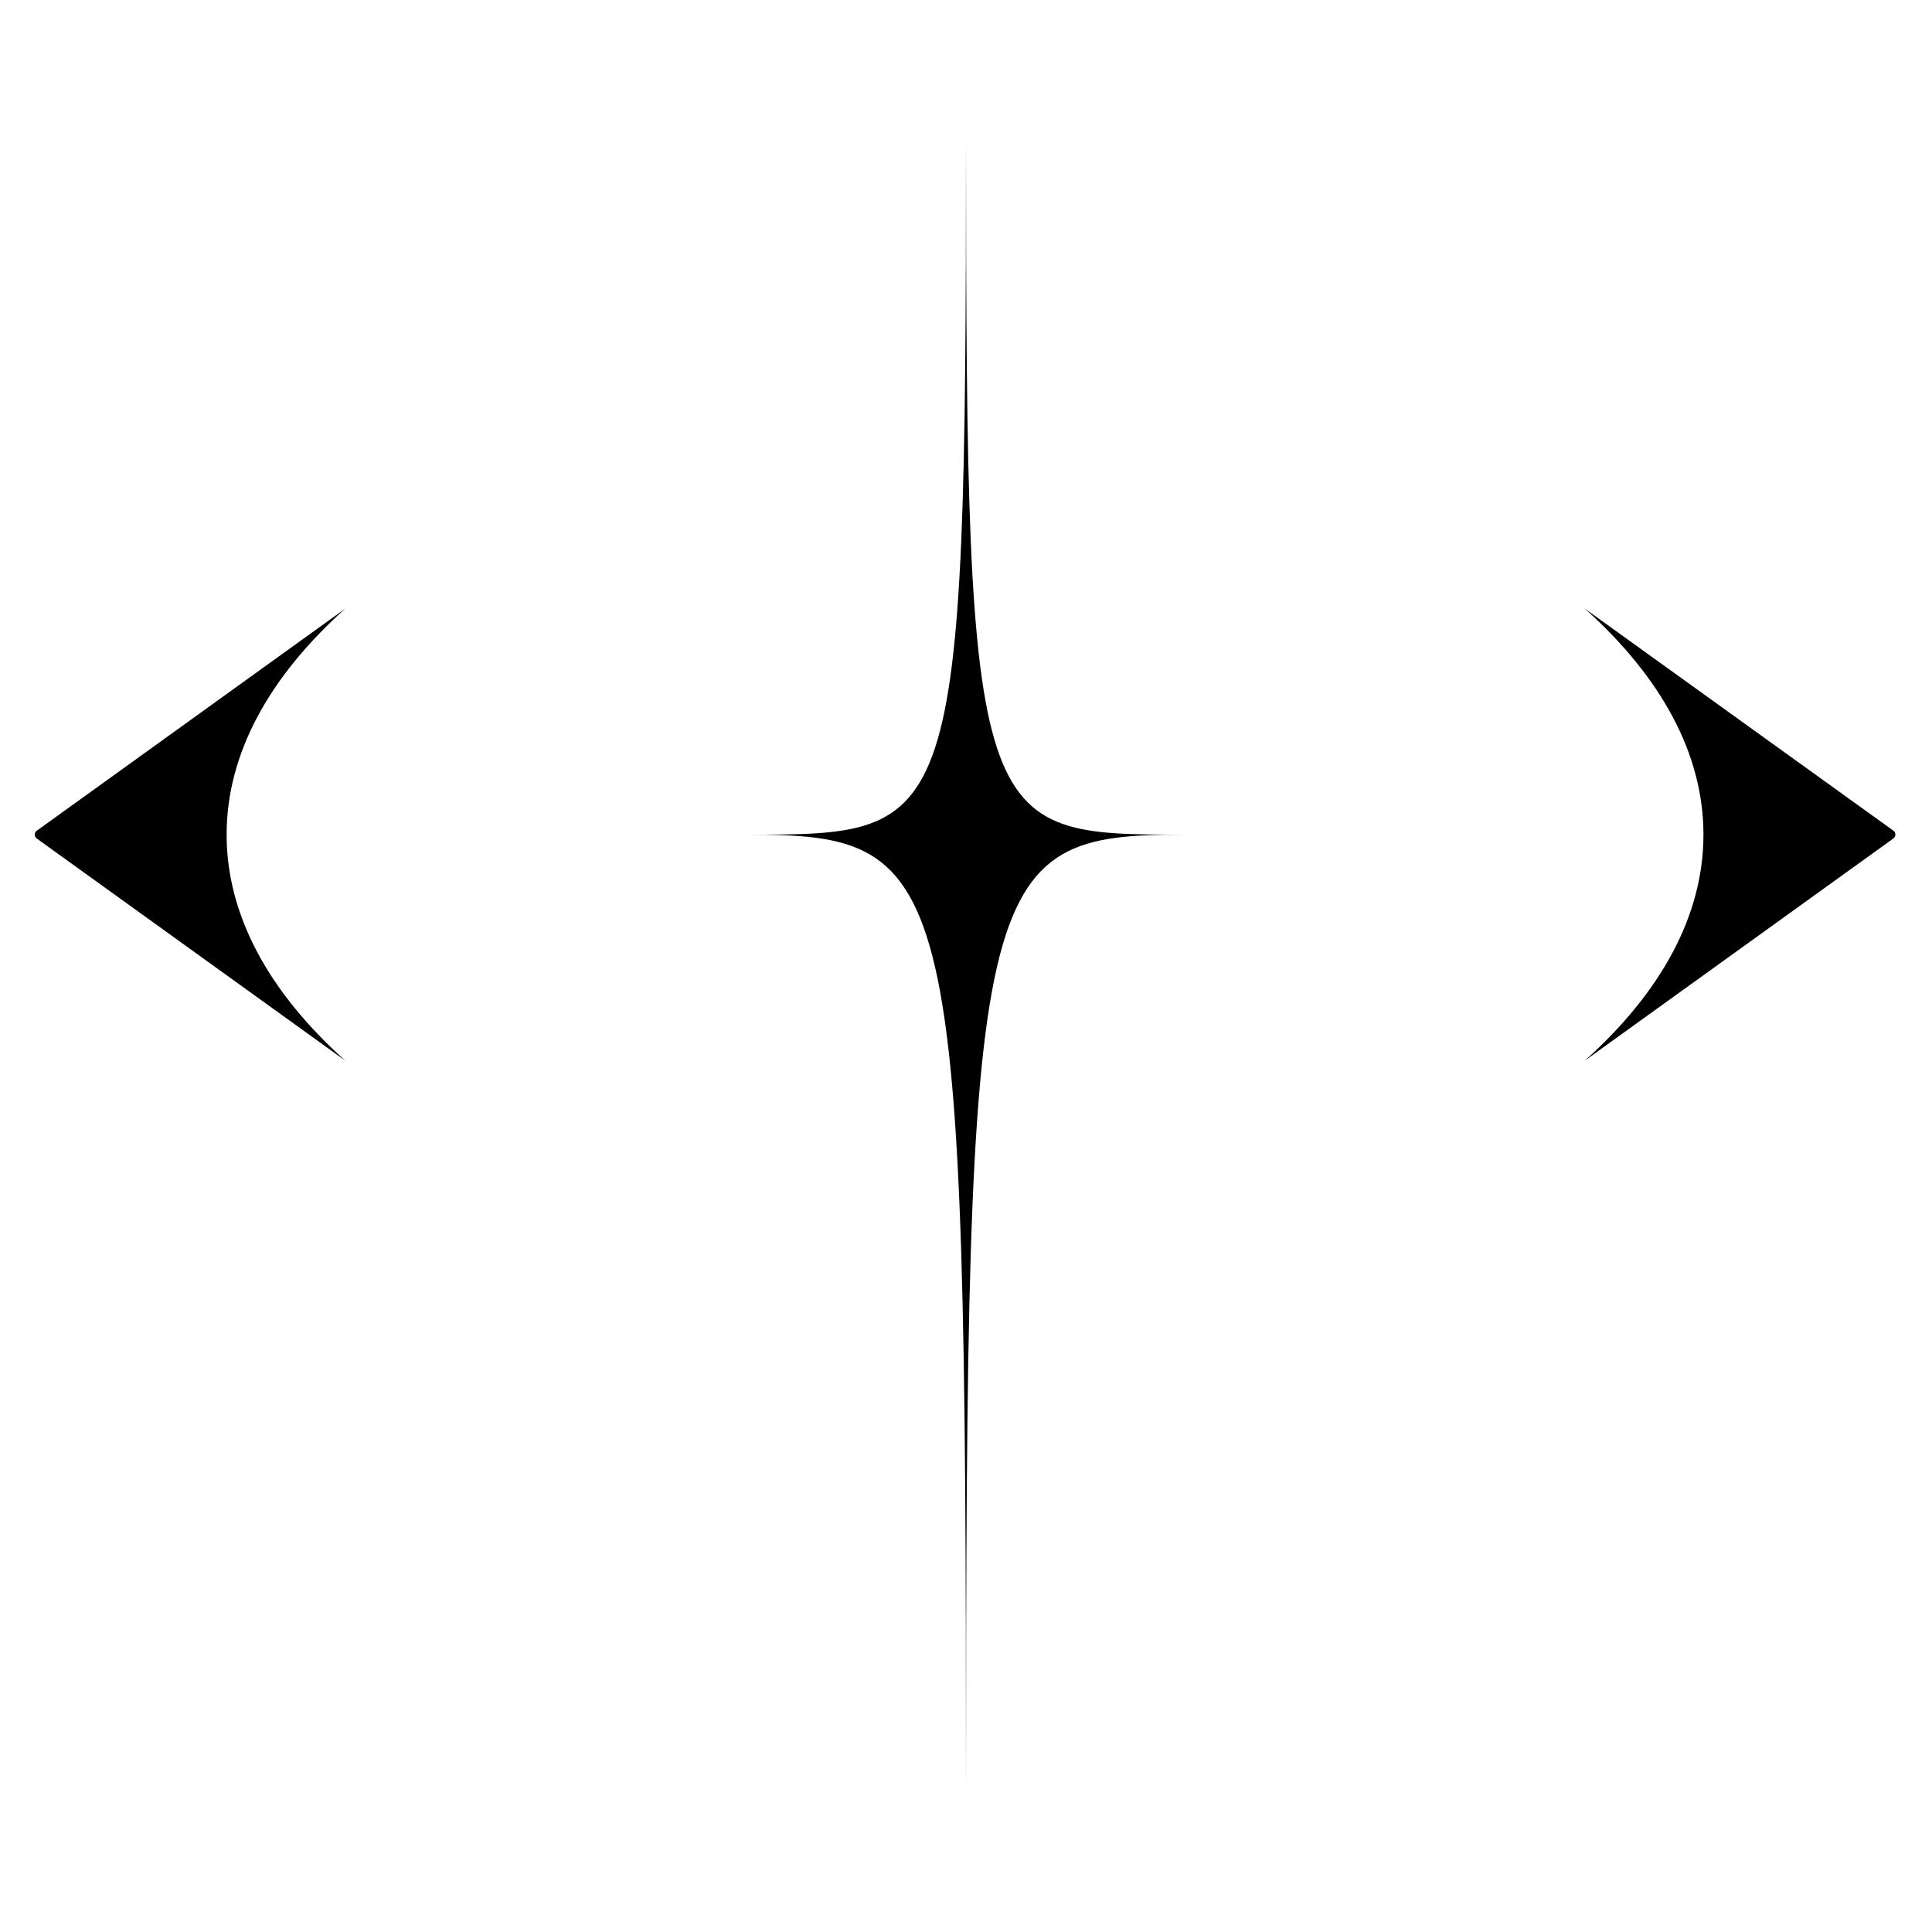
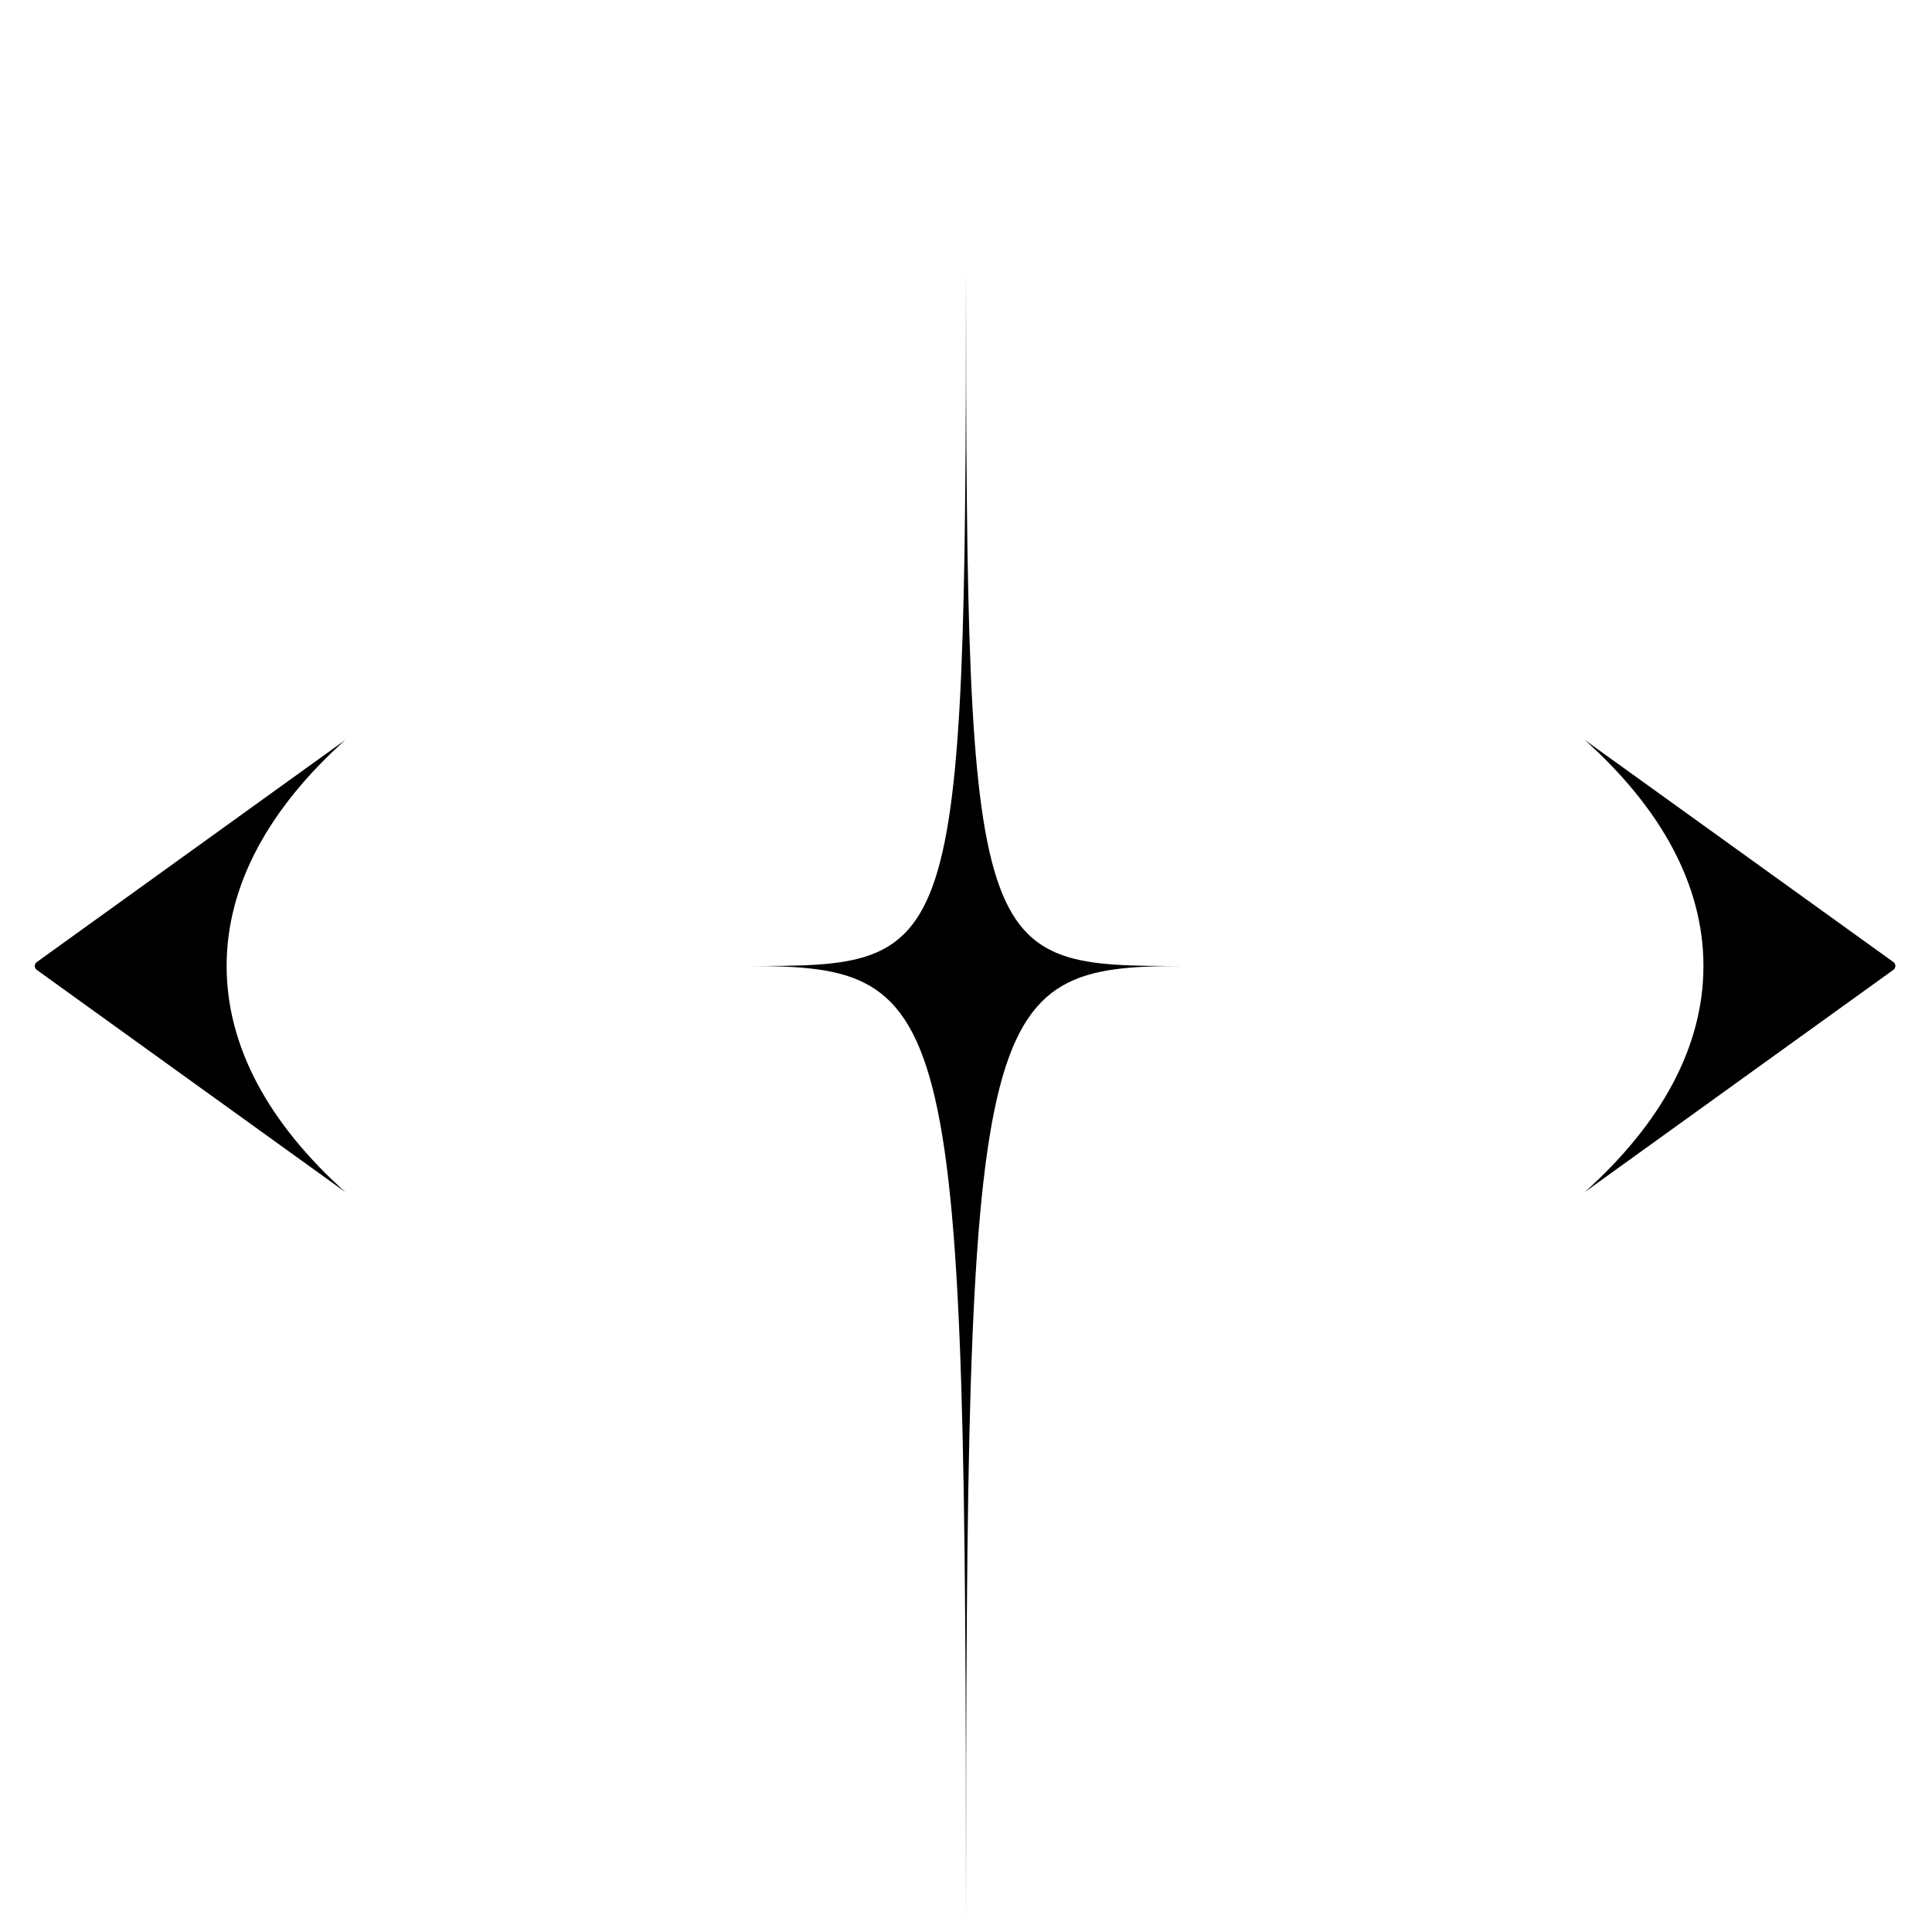
<svg xmlns="http://www.w3.org/2000/svg" viewBox="0 0 1000 1000">
  <defs>
    <style>.cls-1{fill:#000;}</style>
  </defs>
-   <g id="logo1">
+   <g id="logo1" transform="translate(0, 68)">
    <path class="cls-1" d="M500,927c0-477-5-495-113-495,108,0,113,0,113-360 M500,927c0-477,5-495,113-495-108,0-113,0-113-360" />
    <path class="cls-1" d="M178.72,549,19,434A2.5,2.5,0,0,1,19,430L178.72,315c-39.34,35.29-61.42,75-61.42,117S139.38,513.71,178.72,549Z" />
    <path class="cls-1" d="M820.28,549,980,434a2.5,2.5,0,0,0,0-4.06L820.28,315c39.34,35.29,61.42,75,61.42,117S859.62,513.71,820.28,549Z" />
  </g>
</svg>
